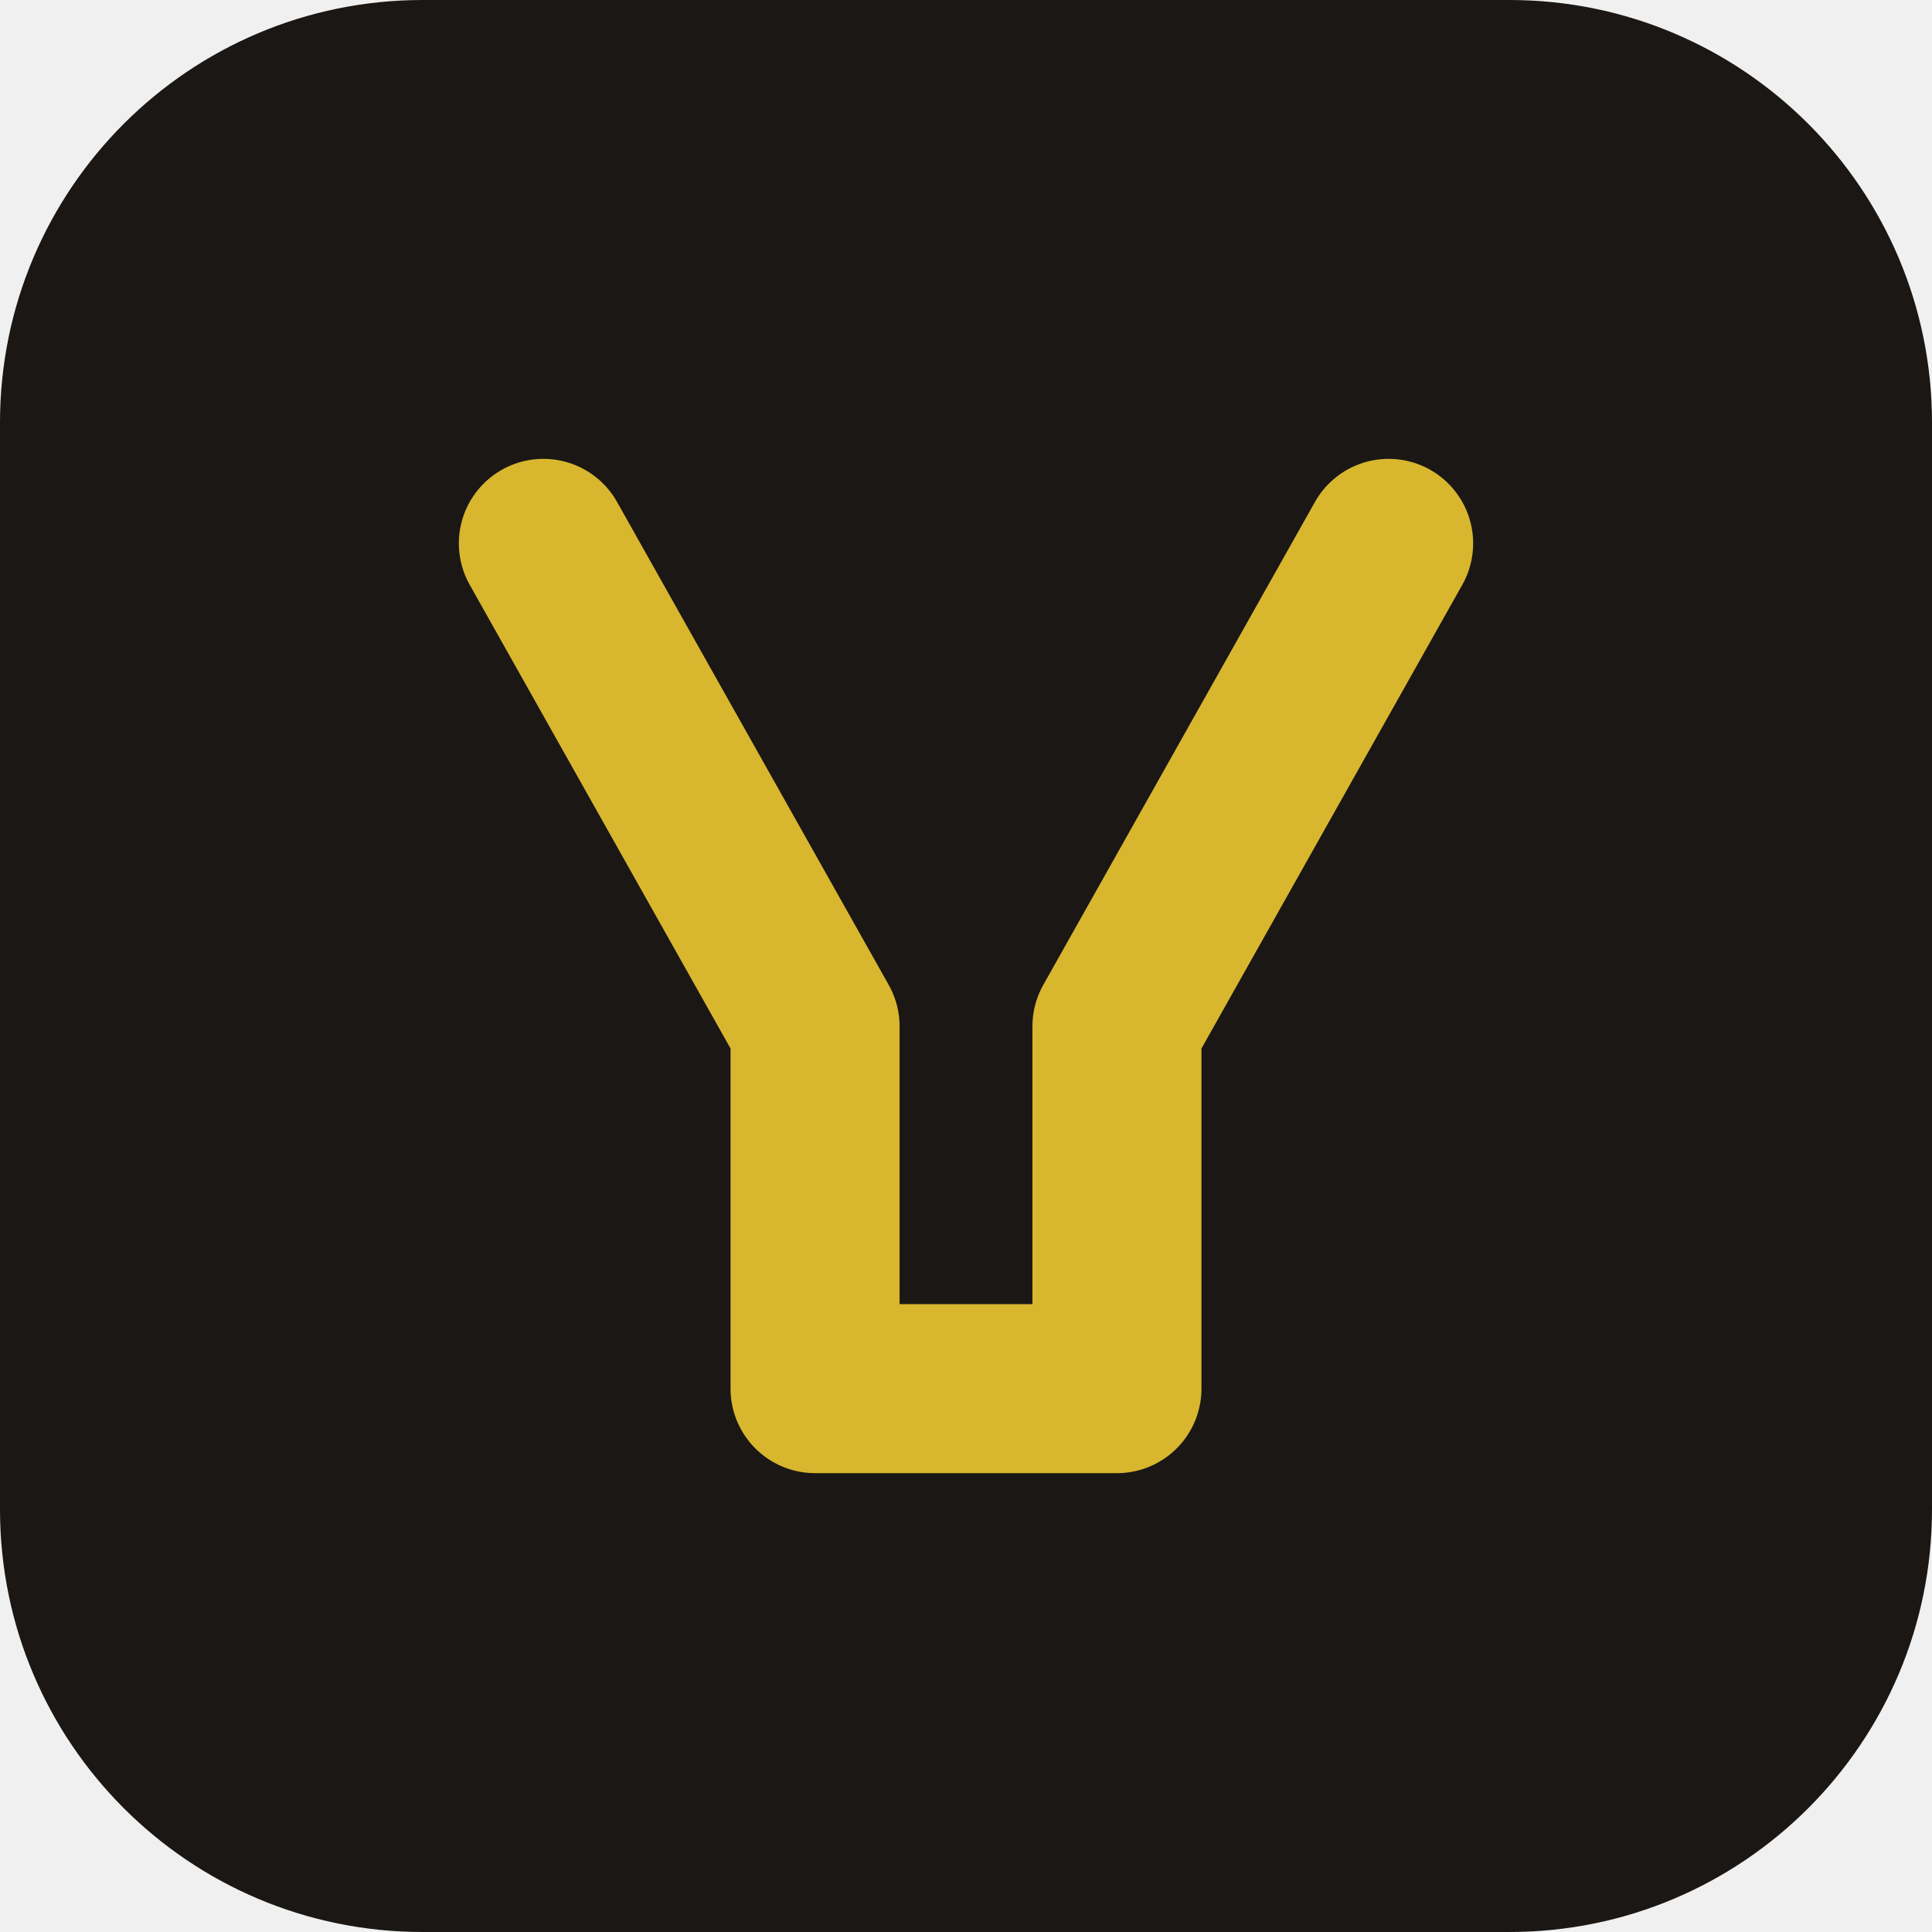
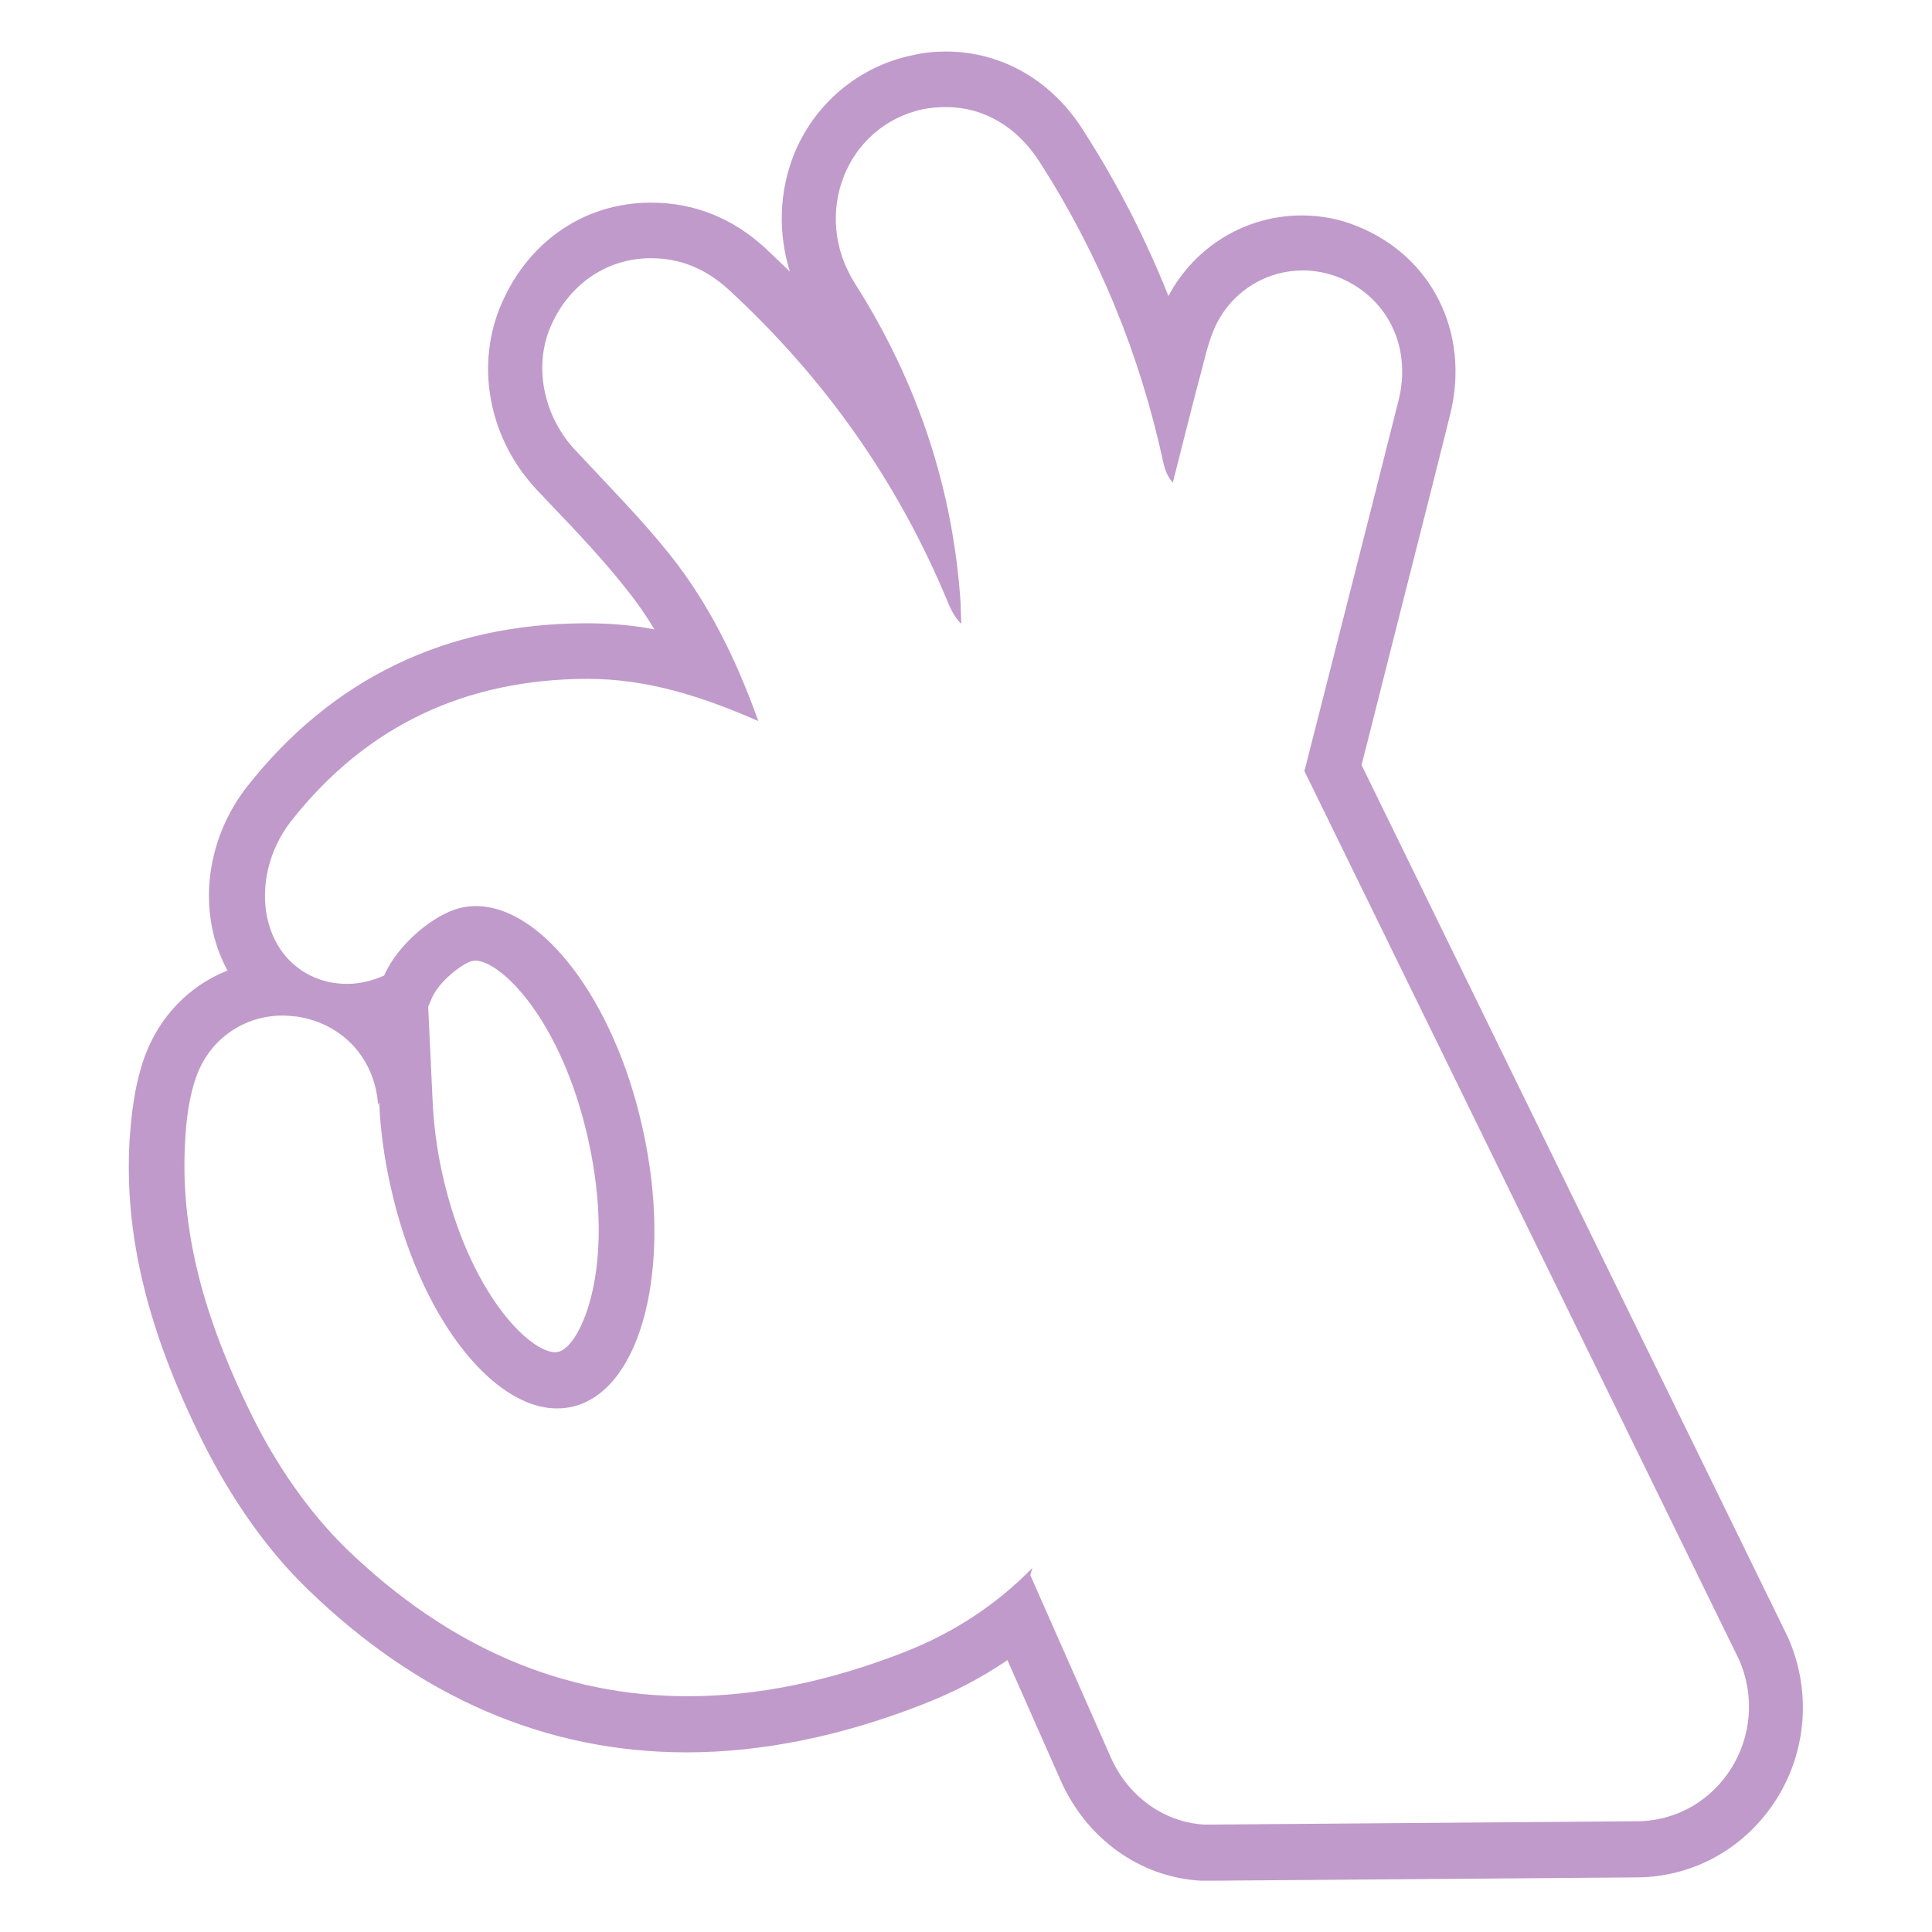
- <svg xmlns="http://www.w3.org/2000/svg" viewBox="0 0 32 32" width="32" height="32">
-   <rect width="32" height="32" rx="7" fill="#1A1714" />
-   <path d="M9 9 L13.5 17 L13.5 23 L18.5 23 L18.5 17 L23 9" fill="none" stroke="#D8B62E" stroke-width="2.8" stroke-linecap="round" stroke-linejoin="round" />
+ <svg xmlns="http://www.w3.org/2000/svg" width="600" height="600" viewBox="0 0 600 600">
+   <rect width="600" height="600" fill="#ffffff" />
+   <g transform="translate(40, 16)">
+     <path d="M253.782 17.256C265.438 17.256 275.91 23.296 283.005 34.512C301.248 62.985 313.917 93.873 321.18 127.177C321.687 129.421 322.194 131.492 324.221 133.907C327.261 122.001 330.133 110.266 333.342 98.36C334.525 93.701 335.707 88.696 337.903 84.382C343.308 73.856 353.781 67.989 364.592 67.989C368.308 67.989 372.024 68.679 375.571 70.06C390.774 76.099 398.544 91.63 394.321 108.368C384.693 146.677 374.896 184.985 365.099 223.467L500.063 499.392C510.367 522.86 493.813 549.262 468.644 549.607L336.045 550.642C335.876 550.642 335.876 550.642 335.707 550.642C335.031 550.642 334.525 550.642 334.018 550.642C321.349 549.952 310.201 541.669 304.964 529.762L279.964 473.162L280.64 470.919C269.661 482.135 256.485 490.936 241.114 496.976C217.803 506.121 195.337 510.781 173.547 510.781C135.372 510.781 99.73 496.113 67.467 464.879C55.643 453.318 45.677 438.65 38.245 423.637C25.238 397.235 15.779 369.281 17.468 338.91C17.806 332.007 18.65 324.76 21.015 318.203C25.238 306.468 36.049 299.393 47.704 299.393C49.224 299.393 50.744 299.566 52.434 299.738C66.454 301.982 76.42 312.681 77.433 327.176L77.771 326.313C78.109 334.768 79.291 343.569 81.318 352.542C90.102 392.231 112.568 421.394 133.007 421.394C134.696 421.394 136.216 421.221 137.737 420.876C159.358 415.872 169.155 377.046 159.527 334.251C150.743 294.562 128.277 265.399 107.838 265.399C106.149 265.399 104.629 265.571 103.109 265.917C95.001 267.815 83.683 276.96 79.291 286.969C75.744 288.522 71.859 289.557 67.805 289.557C66.116 289.557 64.258 289.385 62.4 289.04C40.609 284.208 36.386 256.943 50.407 238.997C73.886 209.144 104.798 194.994 142.128 194.821C142.297 194.821 142.297 194.821 142.466 194.821C160.54 194.821 177.432 199.998 195.506 207.936C188.412 188.092 179.797 171.008 167.973 156.168C158.682 144.606 148.547 134.425 138.75 123.899C129.122 113.718 125.743 98.705 130.642 86.281C136.047 72.821 148.04 64.193 162.061 64.193C162.061 64.193 162.061 64.193 162.229 64.193C171.52 64.193 179.459 67.644 186.385 74.029C215.945 101.293 238.749 133.39 254.289 170.835C255.303 173.251 256.316 175.495 258.512 177.738C258.512 175.667 258.343 173.596 258.343 171.526C255.978 135.46 244.83 102.501 225.573 72.13C211.891 50.733 222.702 23.123 246.519 17.946C249.053 17.429 251.418 17.256 253.782 17.256ZM253.782 0C250.235 0 246.688 0.345 243.141 1.208C226.756 4.659 213.073 16.048 206.655 31.751C201.925 43.485 201.587 56.428 205.303 68.334C202.77 65.918 200.236 63.502 197.702 61.087C187.398 51.596 175.405 46.937 162.229 46.937H162.061C141.115 46.937 123.21 59.534 115.102 79.896C107.669 98.705 112.23 120.62 126.588 135.978C128.108 137.531 129.46 139.084 130.98 140.637C139.426 149.438 147.365 157.893 154.459 166.867C157.669 170.835 160.54 174.977 163.243 179.463C156.148 178.083 149.054 177.565 142.128 177.565H141.622C98.379 177.738 63.075 194.821 36.724 228.298C25.407 242.793 21.86 261.948 27.603 278.513C28.447 280.929 29.461 283.173 30.643 285.416C18.819 290.075 9.36 299.739 4.799 312.508C1.59 321.654 0.745 330.972 0.238 338.047C-1.451 367.555 5.813 397.236 22.873 431.575C31.826 449.521 42.974 465.397 55.474 477.476C90.102 511.126 129.629 528.209 173.209 528.209C196.689 528.209 221.35 523.205 246.857 513.196C256.147 509.573 264.762 505.086 272.87 499.564L289.424 537.01C297.532 555.129 314.086 567.036 333.004 568.071C333.849 568.071 334.694 568.071 335.707 568.071H336.214L468.644 567.036C486.212 566.863 502.259 557.717 511.718 542.704C521.178 527.692 522.529 508.882 515.266 492.489L515.097 492.144L514.928 491.799L382.835 221.568C385.706 210.524 388.409 199.481 391.281 188.264C397.531 163.415 404.118 137.876 410.368 112.682C416.618 87.488 404.794 63.502 381.315 54.184C375.909 51.941 369.997 50.906 364.254 50.906C347.024 50.906 331.146 60.396 322.869 75.927C315.775 58.153 307.16 41.242 296.856 25.194C287.059 9.146 271.181 0 253.782 0ZM92.974 296.632L94.156 293.871C96.521 288.522 103.784 283.173 106.487 282.482C106.825 282.482 107.163 282.31 107.5 282.31C115.608 282.31 134.358 300.774 142.635 337.702C151.588 377.736 140.27 402.067 133.514 403.793C133.176 403.793 132.838 403.965 132.5 403.965C124.392 403.965 105.642 385.501 97.365 348.573C95.676 340.981 94.663 333.215 94.325 325.45L92.974 296.632Z" fill="#C09ACB" />
+   </g>
</svg>
